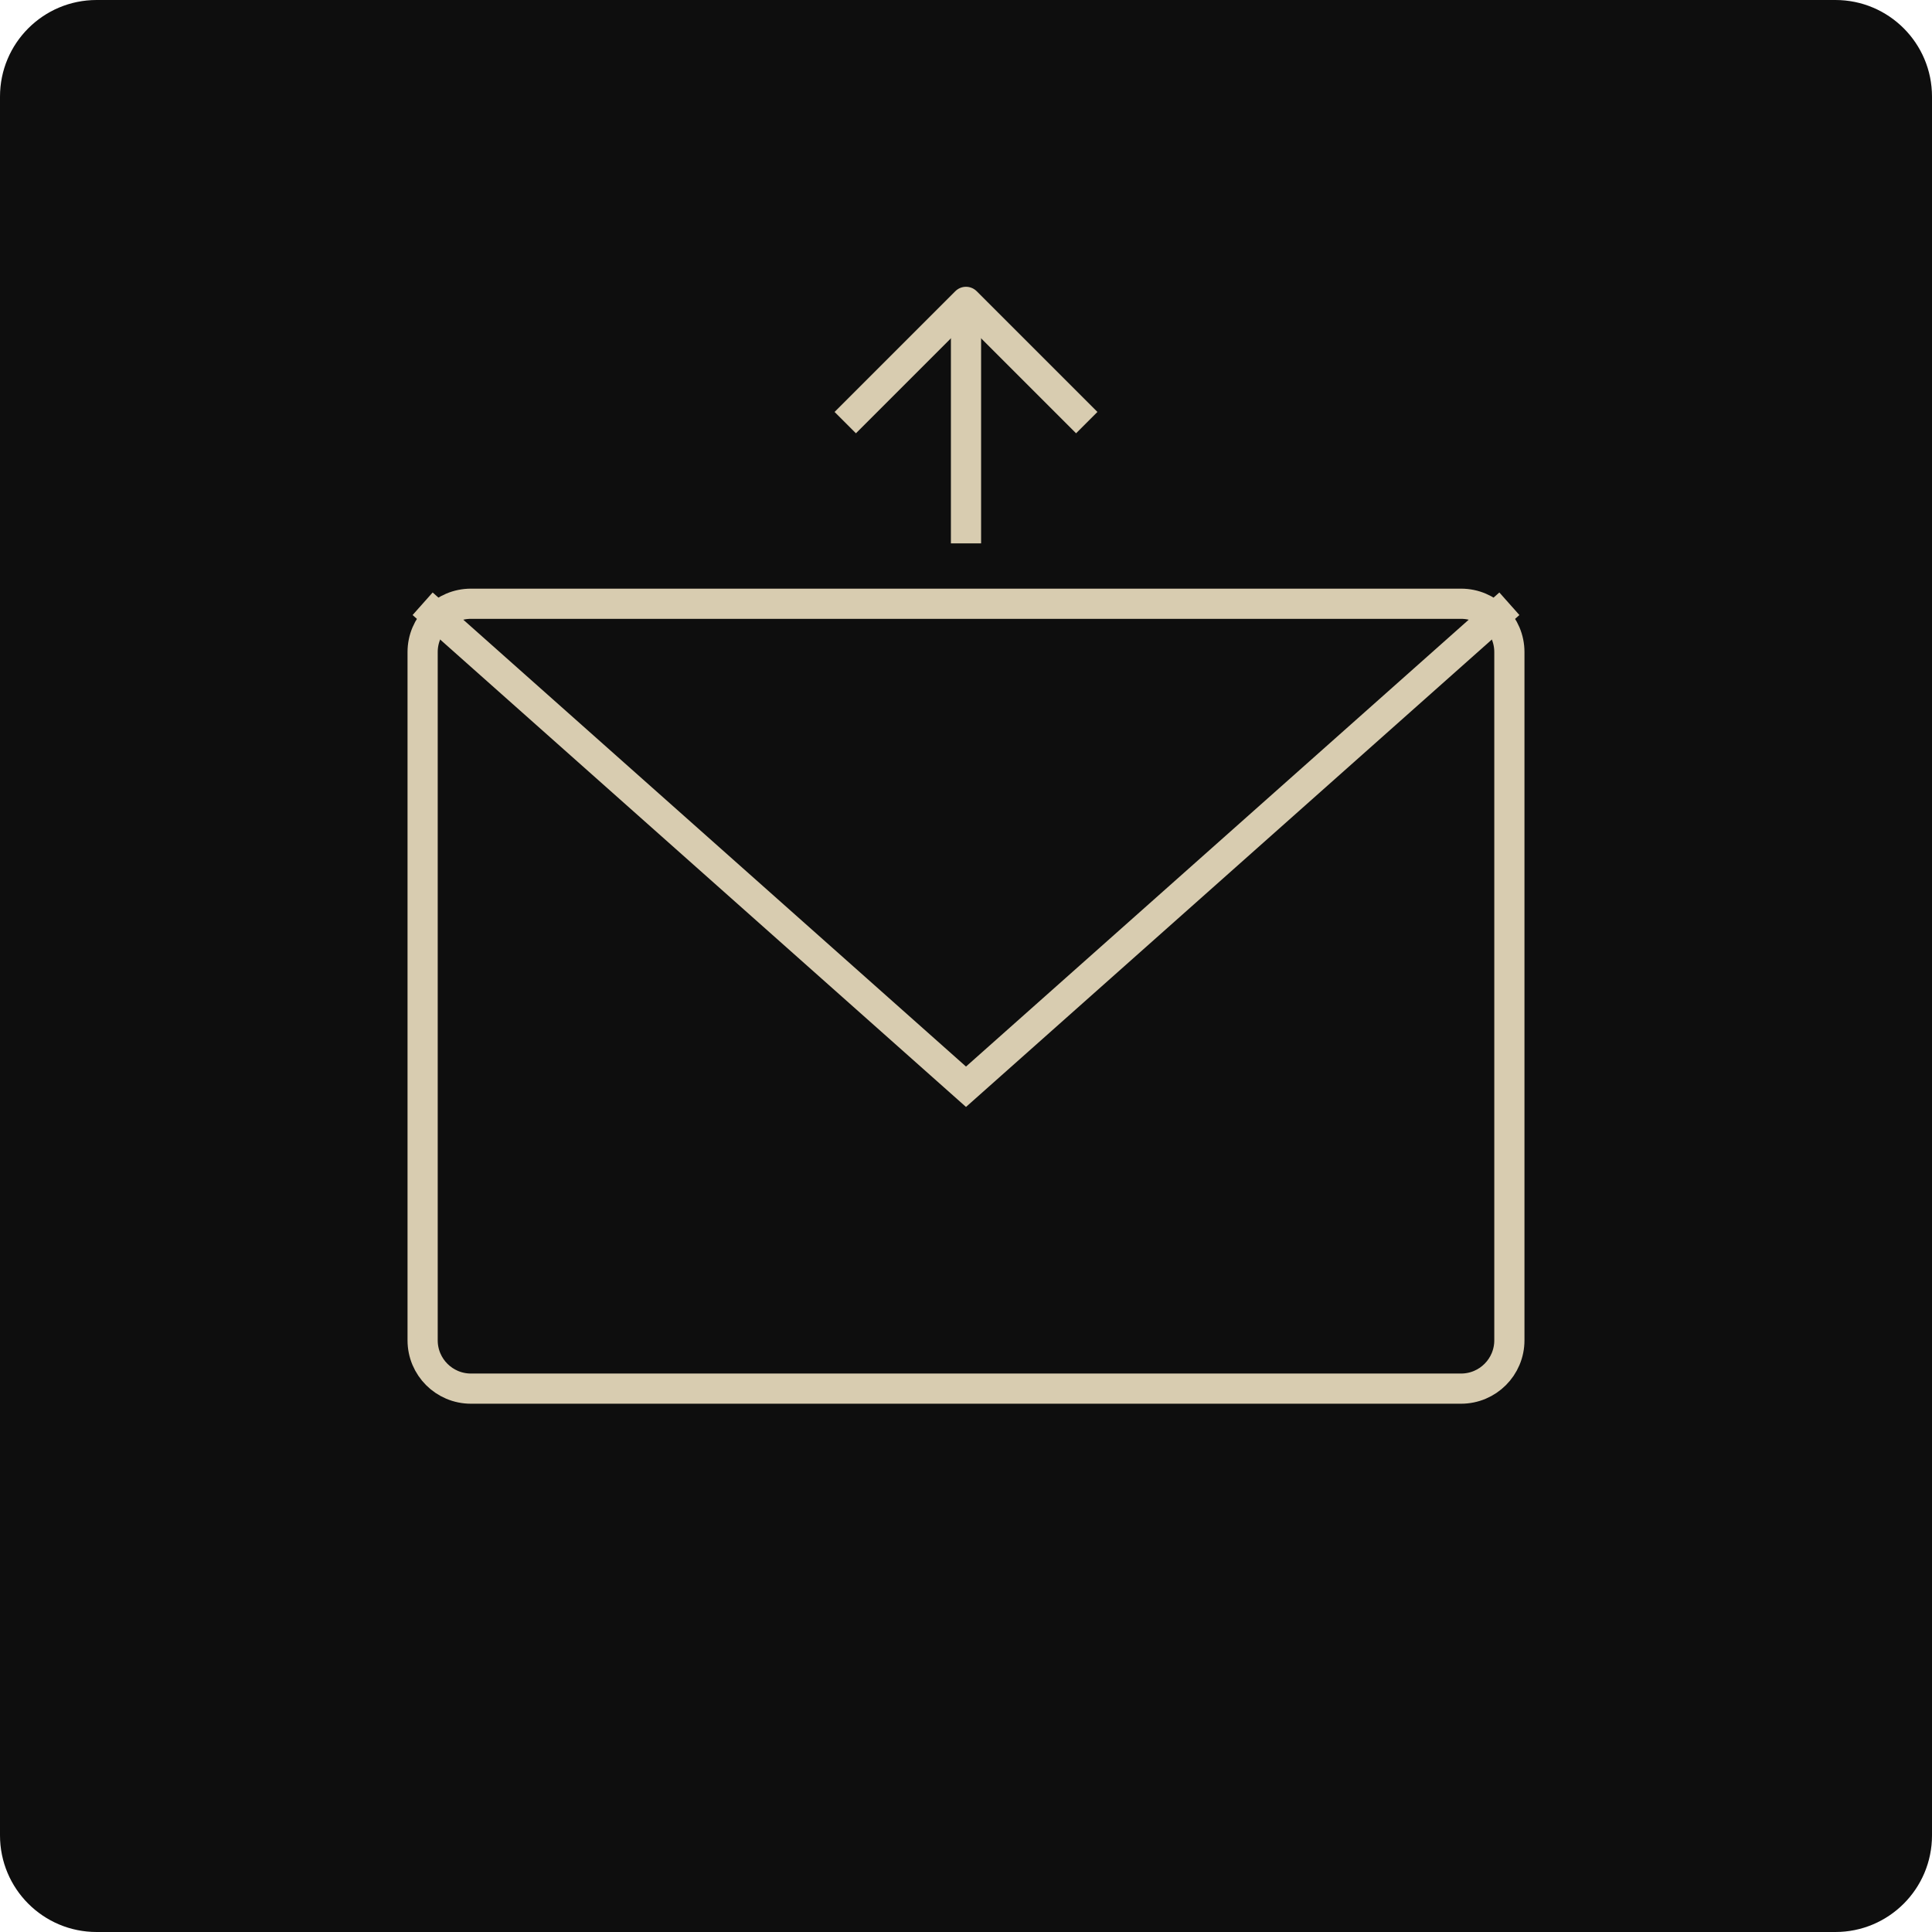
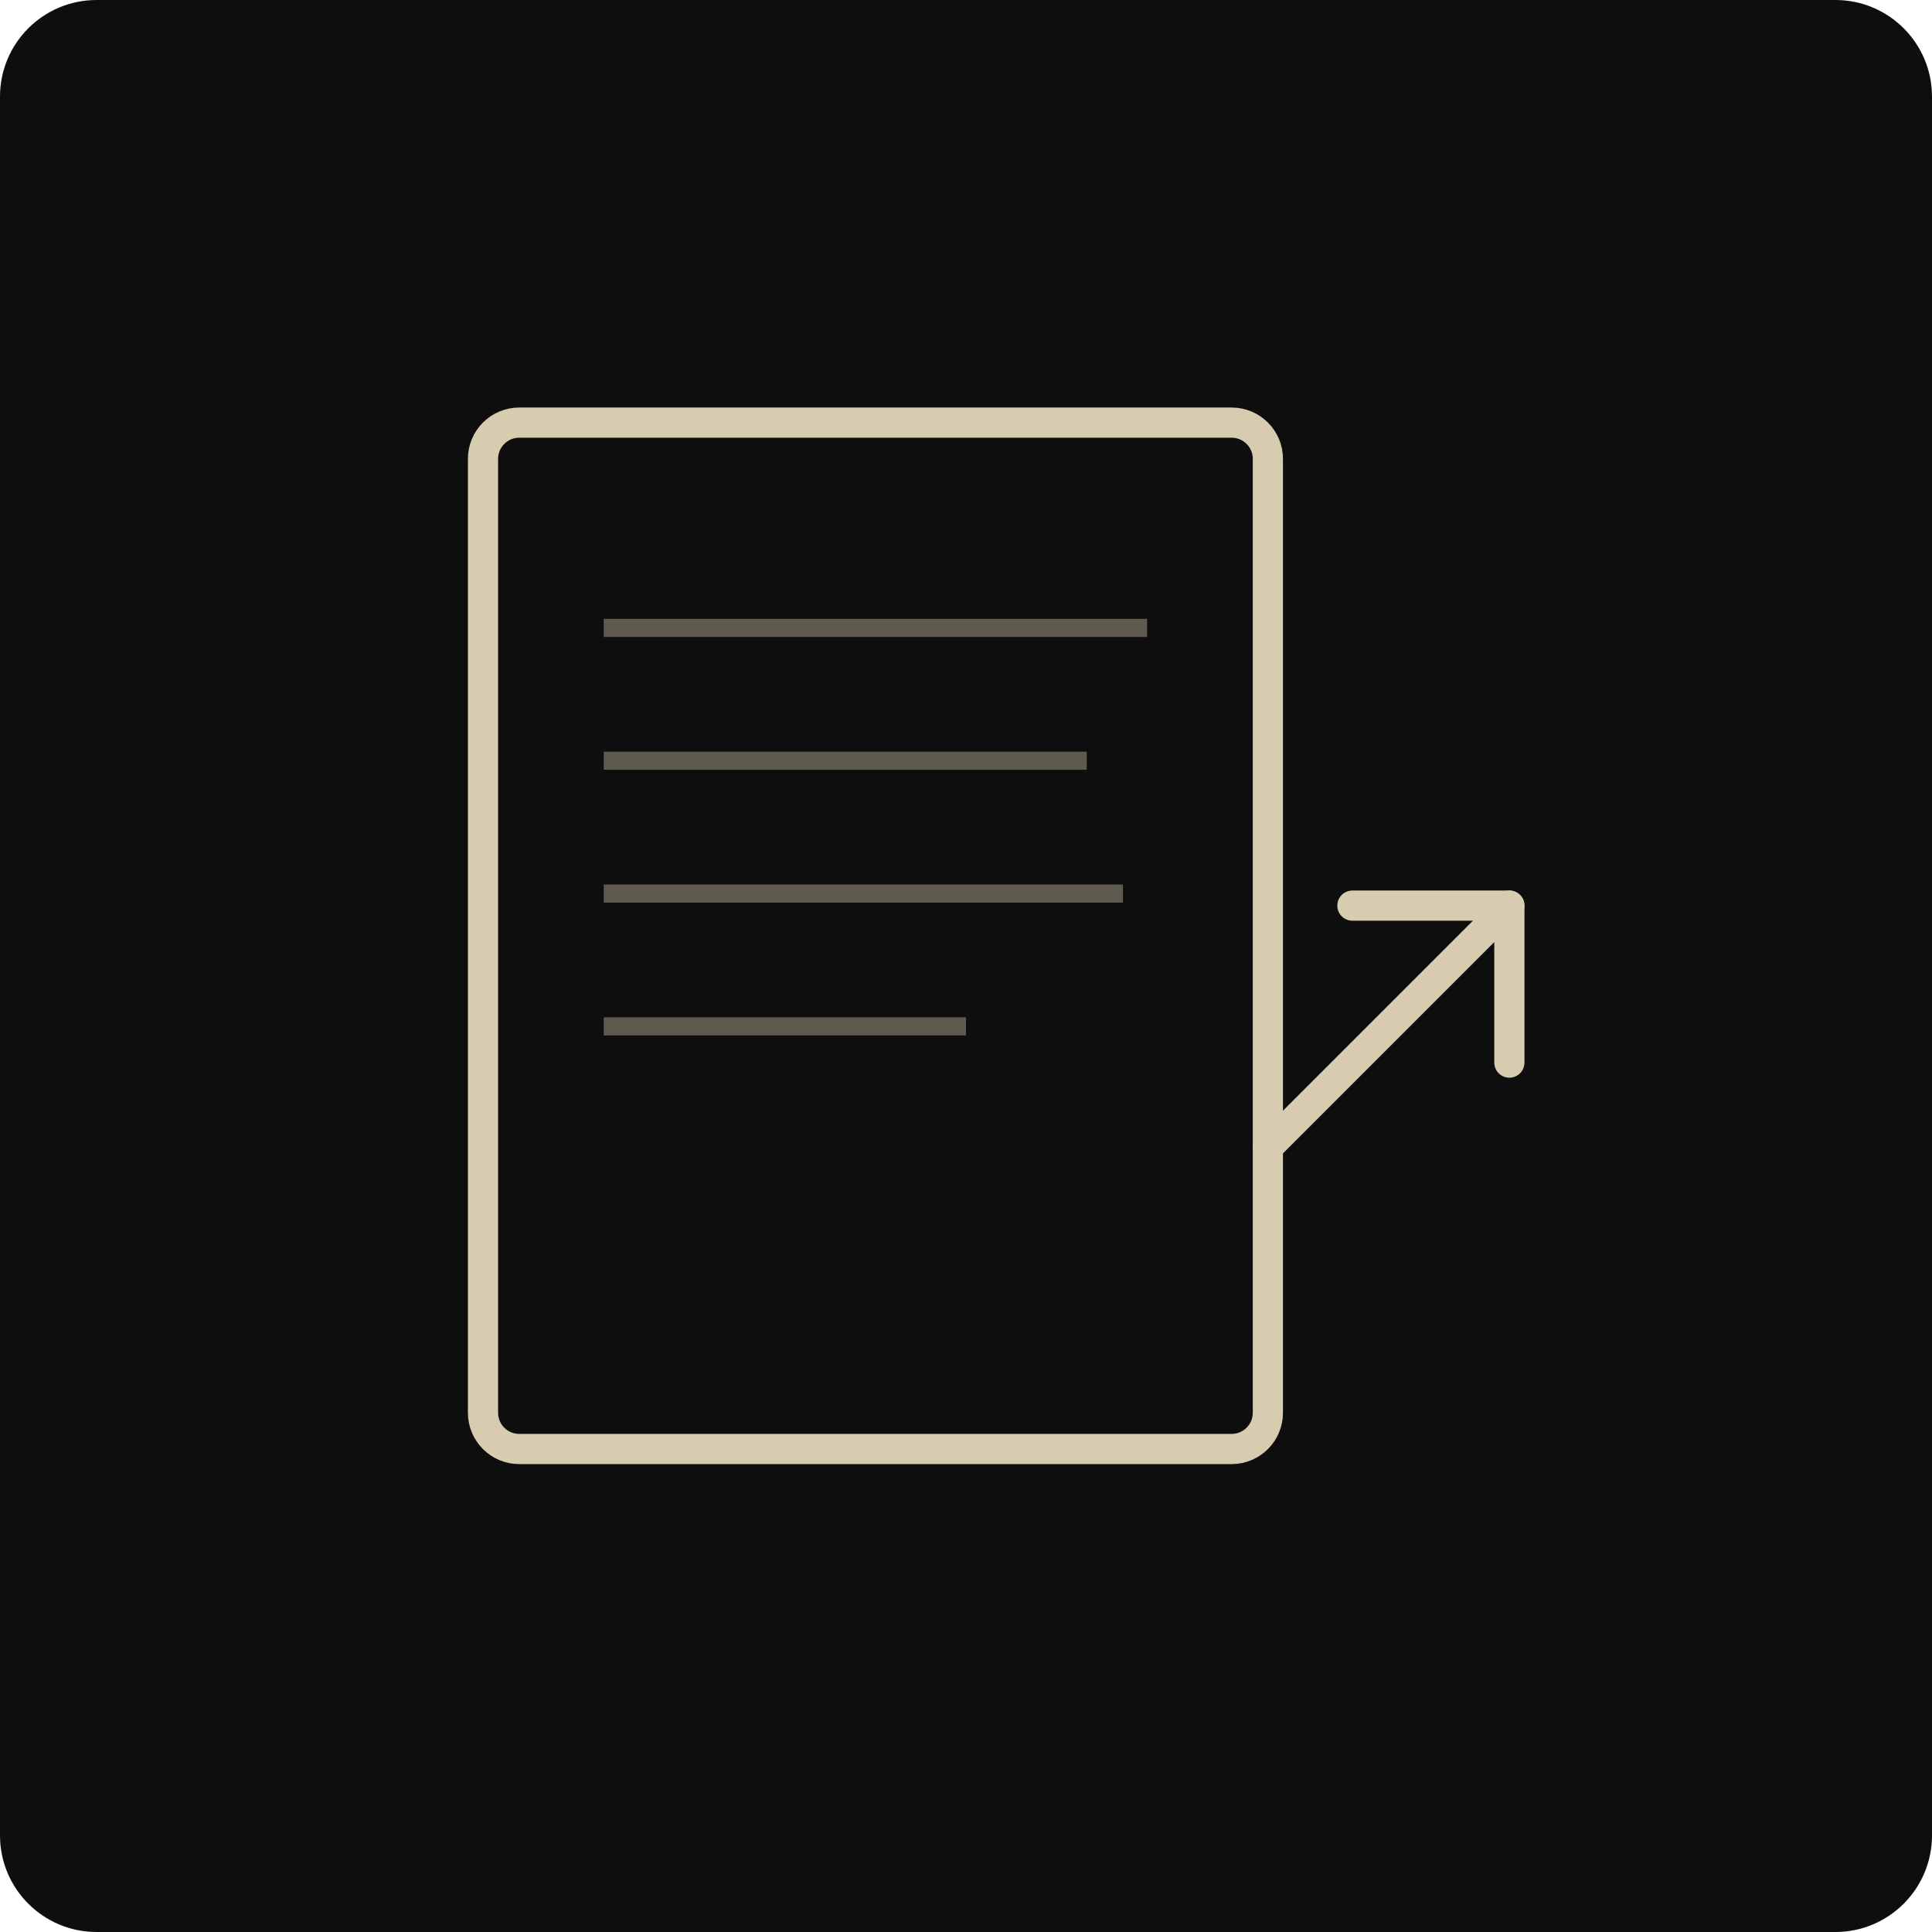
<svg xmlns="http://www.w3.org/2000/svg" viewBox="0 0 160 160" width="160" height="160">
  <rect width="160" height="160" rx="8" fill="#0e0e0e" />
-   <rect x="35" y="50" width="90" height="65" rx="4" fill="none" stroke="#d8ccb0" stroke-width="2.5" />
-   <polyline points="35,50 80,90 125,50" fill="none" stroke="#d8ccb0" stroke-width="2.5" />
-   <line x1="80" y1="45" x2="80" y2="25" stroke="#d8ccb0" stroke-width="2.5" />
-   <polyline points="70,35 80,25 90,35" fill="none" stroke="#d8ccb0" stroke-width="2.5" stroke-linejoin="round" />
+   <rect x="40" y="35" width="65" height="85" rx="3" fill="none" stroke="#d8ccb0" stroke-width="2.5" />
+   <line x1="50" y1="52" x2="95" y2="52" stroke="#d8ccb0" stroke-width="1.5" opacity="0.4" />
+   <line x1="50" y1="63" x2="90" y2="63" stroke="#d8ccb0" stroke-width="1.5" opacity="0.4" />
+   <line x1="50" y1="74" x2="93" y2="74" stroke="#d8ccb0" stroke-width="1.5" opacity="0.4" />
+   <line x1="50" y1="85" x2="80" y2="85" stroke="#d8ccb0" stroke-width="1.5" opacity="0.4" />
+   <path d="M105 95 L125 75 L125 88" fill="none" stroke="#d8ccb0" stroke-width="2.5" stroke-linecap="round" stroke-linejoin="round" />
+   <path d="M125 75 L112 75" fill="none" stroke="#d8ccb0" stroke-width="2.5" stroke-linecap="round" />
</svg>
